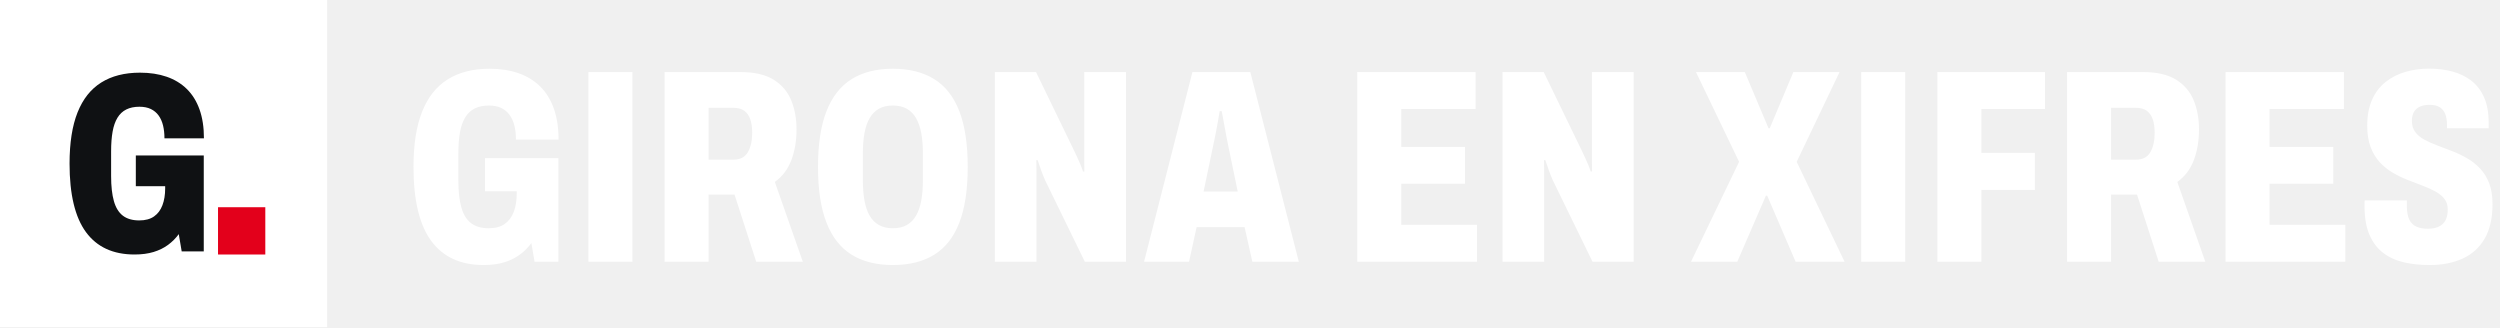
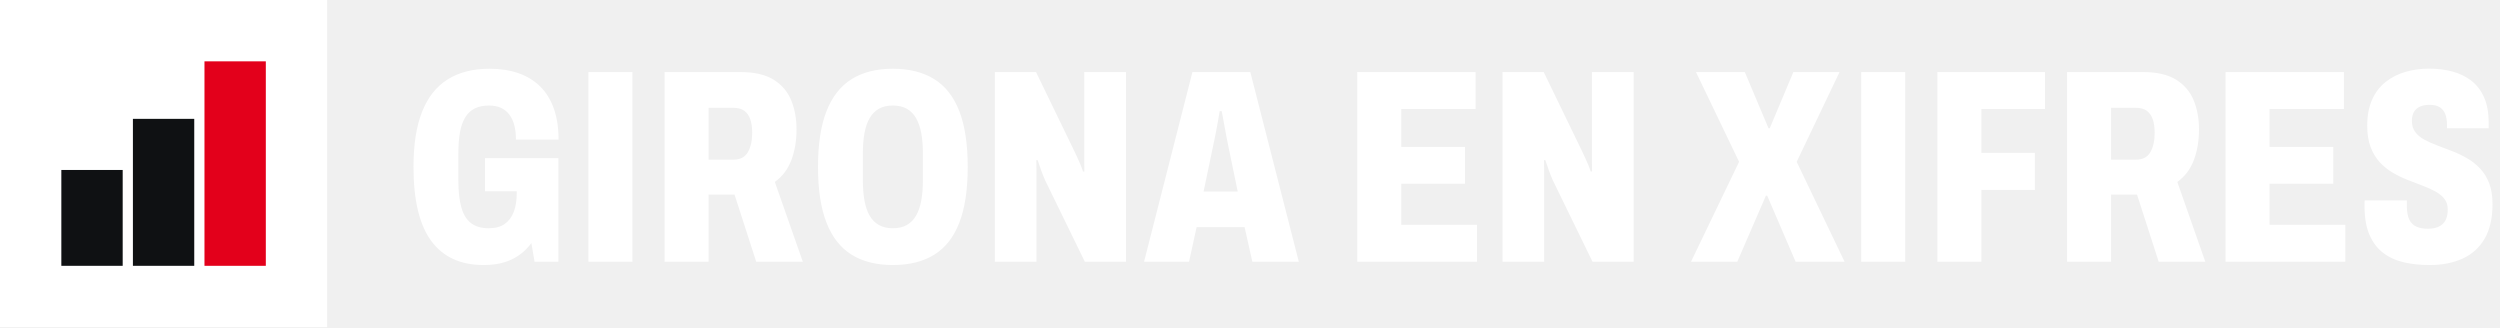
<svg xmlns="http://www.w3.org/2000/svg" viewBox="0 0 917 120" role="img" aria-label="Girona en xifres">
  <g transform="scale(0.23438)">
    <rect width="512" height="512" fill="#ffffff" />
-     <path d="M210.509 398.285Q160.28 398.285 134.565 363.305Q108.849 328.325 108.849 256.067Q108.849 207.384 121.357 175.955Q133.865 144.527 158.465 129.121Q183.064 113.715 219.058 113.715Q242.341 113.715 260.817 120.096Q279.292 126.476 292.336 139.246Q305.38 152.015 312.265 171.336Q319.151 190.658 319.151 216.453H257.378Q257.378 205.4 255.168 196.347Q252.957 187.293 248.193 180.724Q243.43 174.154 236.046 170.599Q228.663 167.044 218.157 167.044Q206.176 167.044 197.651 171.305Q189.125 175.566 183.843 184.234Q178.56 192.902 176.225 205.969Q173.889 219.037 173.889 236.841V275.61Q173.889 299.369 178.251 314.775Q182.613 330.181 192.325 337.568Q202.037 344.956 217.9 344.956Q232.234 344.956 241.09 338.704Q249.946 332.452 254.213 321.16Q258.48 309.868 258.48 295.002V291.348H212.555V243.345H318.882V393.485H284.357L279.757 366.406Q272.735 376.063 262.981 383.242Q253.227 390.422 240.339 394.353Q227.451 398.285 210.509 398.285Z" fill="#0f1113" />
-     <rect x="341.2" y="324.3" width="74.0" height="74.0" fill="#e3001b" />
+     <rect fill="#0f1113" x="96.0" y="266.0" width="96.0" height="150.0" />
+     <rect fill="#0f1113" x="208.0" y="186.0" width="96.0" height="230.0" />
+     <rect fill="#e3001b" x="320.0" y="96.0" width="96.0" height="320.0" />
  </g>
  <g transform="translate(148.00 96.00) scale(1.01206)">
    <path d="M29.04 1.2Q16.483 1.2 10.054 -7.545Q3.625 -16.29 3.625 -34.354Q3.625 -46.525 6.752 -54.382Q9.879 -62.239 16.029 -66.091Q22.179 -69.942 31.178 -69.942Q36.998 -69.942 41.617 -68.347Q46.236 -66.752 49.497 -63.56Q52.758 -60.367 54.48 -55.537Q56.201 -50.707 56.201 -44.258H40.758Q40.758 -47.021 40.205 -49.284Q39.652 -51.548 38.461 -53.19Q37.271 -54.833 35.425 -55.721Q33.579 -56.61 30.952 -56.61Q27.957 -56.61 25.826 -55.545Q23.694 -54.48 22.374 -52.313Q21.053 -50.146 20.469 -46.879Q19.885 -43.612 19.885 -39.161V-29.469Q19.885 -23.529 20.976 -19.677Q22.066 -15.826 24.494 -13.979Q26.922 -12.132 30.888 -12.132Q34.472 -12.132 36.686 -13.695Q38.9 -15.258 39.966 -18.081Q41.033 -20.904 41.033 -24.621V-25.534H29.552V-37.535H56.134V0.0H47.502L46.352 -6.77Q44.597 -4.355 42.158 -2.561Q39.72 -0.766 36.498 0.217Q33.276 1.2 29.04 1.2ZM67.023 0.0V-68.742H82.975V0.0ZM94.623 0.0V-68.742H122.092Q129.713 -68.742 134.151 -65.974Q138.59 -63.205 140.518 -58.495Q142.446 -53.784 142.446 -47.961Q142.446 -41.795 140.579 -36.839Q138.713 -31.883 134.584 -28.918L144.729 0.0H127.838L119.98 -24.33H110.575V0.0ZM110.575 -36.998H119.652Q123.268 -36.998 124.823 -39.721Q126.378 -42.443 126.378 -46.741Q126.378 -49.597 125.693 -51.604Q125.009 -53.612 123.522 -54.702Q122.036 -55.793 119.451 -55.793H110.575ZM177.354 1.2Q168.475 1.2 162.436 -2.538Q156.397 -6.275 153.313 -14.146Q150.229 -22.016 150.229 -34.354Q150.229 -46.719 153.313 -54.576Q156.397 -62.433 162.436 -66.188Q168.475 -69.942 177.354 -69.942Q186.293 -69.942 192.346 -66.188Q198.4 -62.433 201.446 -54.576Q204.493 -46.719 204.493 -34.354Q204.493 -22.016 201.446 -14.146Q198.4 -6.275 192.346 -2.538Q186.293 1.2 177.354 1.2ZM177.354 -12.132Q180.344 -12.132 182.399 -13.292Q184.454 -14.451 185.754 -16.675Q187.054 -18.898 187.65 -22.129Q188.246 -25.361 188.246 -29.524V-39.228Q188.246 -43.403 187.65 -46.62Q187.054 -49.838 185.754 -52.065Q184.454 -54.292 182.399 -55.451Q180.344 -56.61 177.354 -56.61Q174.398 -56.61 172.326 -55.451Q170.255 -54.292 168.962 -52.065Q167.669 -49.838 167.079 -46.62Q166.489 -43.403 166.489 -39.228V-29.524Q166.489 -25.361 167.079 -22.129Q167.669 -18.898 168.962 -16.675Q170.255 -14.451 172.326 -13.292Q174.398 -12.132 177.354 -12.132ZM214.323 0.0V-68.742H229.249L243.218 -39.911Q243.628 -39.02 244.201 -37.794Q244.775 -36.569 245.343 -35.232Q245.912 -33.895 246.271 -32.687L246.771 -32.716Q246.723 -34.678 246.723 -36.588Q246.723 -38.497 246.723 -39.911V-68.742H261.848V0.0H246.941L232.58 -29.443Q231.866 -31.044 231.15 -33.004Q230.433 -34.964 229.826 -36.837L229.359 -36.808Q229.407 -35.075 229.407 -33.094Q229.407 -31.112 229.407 -29.443V0.0ZM268.403 0.0 285.935 -68.742H306.912L324.489 0.0H307.649L304.836 -12.535H287.449L284.709 0.0ZM289.979 -25.442H302.348L298.76 -42.784Q298.581 -43.638 298.316 -45.038Q298.051 -46.438 297.743 -48.127Q297.436 -49.816 297.125 -51.504Q296.814 -53.191 296.549 -54.576H295.812Q295.535 -52.847 295.139 -50.659Q294.743 -48.471 294.346 -46.371Q293.949 -44.272 293.601 -42.784ZM345.665 0.0V-68.742H388.564V-55.358H361.618V-41.594H384.712V-28.276H361.618V-13.384H389.071V0.0ZM398.323 0.0V-68.742H413.249L427.218 -39.911Q427.628 -39.02 428.201 -37.794Q428.775 -36.569 429.343 -35.232Q429.912 -33.895 430.271 -32.687L430.771 -32.716Q430.723 -34.678 430.723 -36.588Q430.723 -38.497 430.723 -39.911V-68.742H445.848V0.0H430.941L416.58 -29.443Q415.866 -31.044 415.15 -33.004Q414.433 -34.964 413.826 -36.837L413.359 -36.808Q413.407 -35.075 413.407 -33.094Q413.407 -31.112 413.407 -29.443V0.0ZM466.635 0.0 484.057 -36.211 468.434 -68.742H486.136L494.722 -48.375H495.167L503.733 -68.742H520.468L504.937 -36.209L522.291 0.0H504.546L494.245 -23.941H493.787L483.402 0.0ZM528.323 0.0V-68.742H544.275V0.0ZM555.923 0.0V-68.742H594.926V-55.358H571.875V-39.452H591.269V-26.021H571.875V0.0ZM602.923 0.0V-68.742H630.392Q638.013 -68.742 642.451 -65.974Q646.89 -63.205 648.818 -58.495Q650.746 -53.784 650.746 -47.961Q650.746 -41.795 648.879 -36.839Q647.013 -31.883 642.884 -28.918L653.029 0.0H636.138L628.28 -24.33H618.875V0.0ZM618.875 -36.998H627.952Q631.568 -36.998 633.123 -39.721Q634.678 -42.443 634.678 -46.741Q634.678 -49.597 633.993 -51.604Q633.309 -53.612 631.822 -54.702Q630.336 -55.793 627.751 -55.793H618.875ZM660.365 0.0V-68.742H703.264V-55.358H676.318V-41.594H699.412V-28.276H676.318V-13.384H703.771V0.0ZM734.258 1.2Q729.343 1.2 725.083 0.236Q720.822 -0.727 717.601 -3.125Q714.379 -5.523 712.555 -9.692Q710.731 -13.862 710.731 -20.3Q710.731 -20.649 710.737 -21.239Q710.743 -21.83 710.798 -22.218H726.096Q726.082 -21.768 726.076 -21.264Q726.07 -20.759 726.07 -20.3Q726.07 -17.088 726.968 -15.265Q727.865 -13.443 729.572 -12.698Q731.278 -11.952 733.667 -11.952Q735.054 -11.952 736.174 -12.205Q737.294 -12.458 738.192 -13.013Q739.089 -13.568 739.702 -14.393Q740.315 -15.218 740.608 -16.354Q740.901 -17.491 740.901 -18.924Q740.901 -21.247 739.671 -22.809Q738.441 -24.371 736.36 -25.496Q734.279 -26.621 731.687 -27.598Q729.095 -28.575 726.309 -29.67Q723.522 -30.765 720.93 -32.291Q718.338 -33.817 716.257 -36.062Q714.176 -38.307 712.946 -41.524Q711.716 -44.742 711.716 -49.264Q711.716 -54.851 713.505 -58.79Q715.294 -62.73 718.443 -65.196Q721.592 -67.662 725.615 -68.822Q729.638 -69.982 734.106 -69.982Q738.674 -69.982 742.605 -68.929Q746.536 -67.875 749.47 -65.588Q752.403 -63.3 754.057 -59.585Q755.71 -55.87 755.725 -50.547V-48.363H740.626V-49.559Q740.626 -51.855 740.009 -53.474Q739.391 -55.094 738.029 -55.979Q736.667 -56.865 734.315 -56.865Q732.272 -56.865 730.816 -56.207Q729.36 -55.55 728.63 -54.256Q727.9 -52.961 727.9 -51.012Q727.9 -48.623 729.13 -46.991Q730.36 -45.358 732.461 -44.225Q734.562 -43.092 737.154 -42.121Q739.746 -41.15 742.512 -40.08Q745.279 -39.01 747.871 -37.524Q750.463 -36.039 752.564 -33.842Q754.665 -31.646 755.895 -28.493Q757.125 -25.341 757.125 -20.899Q757.125 -13.266 754.281 -8.377Q751.437 -3.488 746.308 -1.144Q741.179 1.2 734.258 1.2Z" fill="#ffffff" />
  </g>
</svg>
